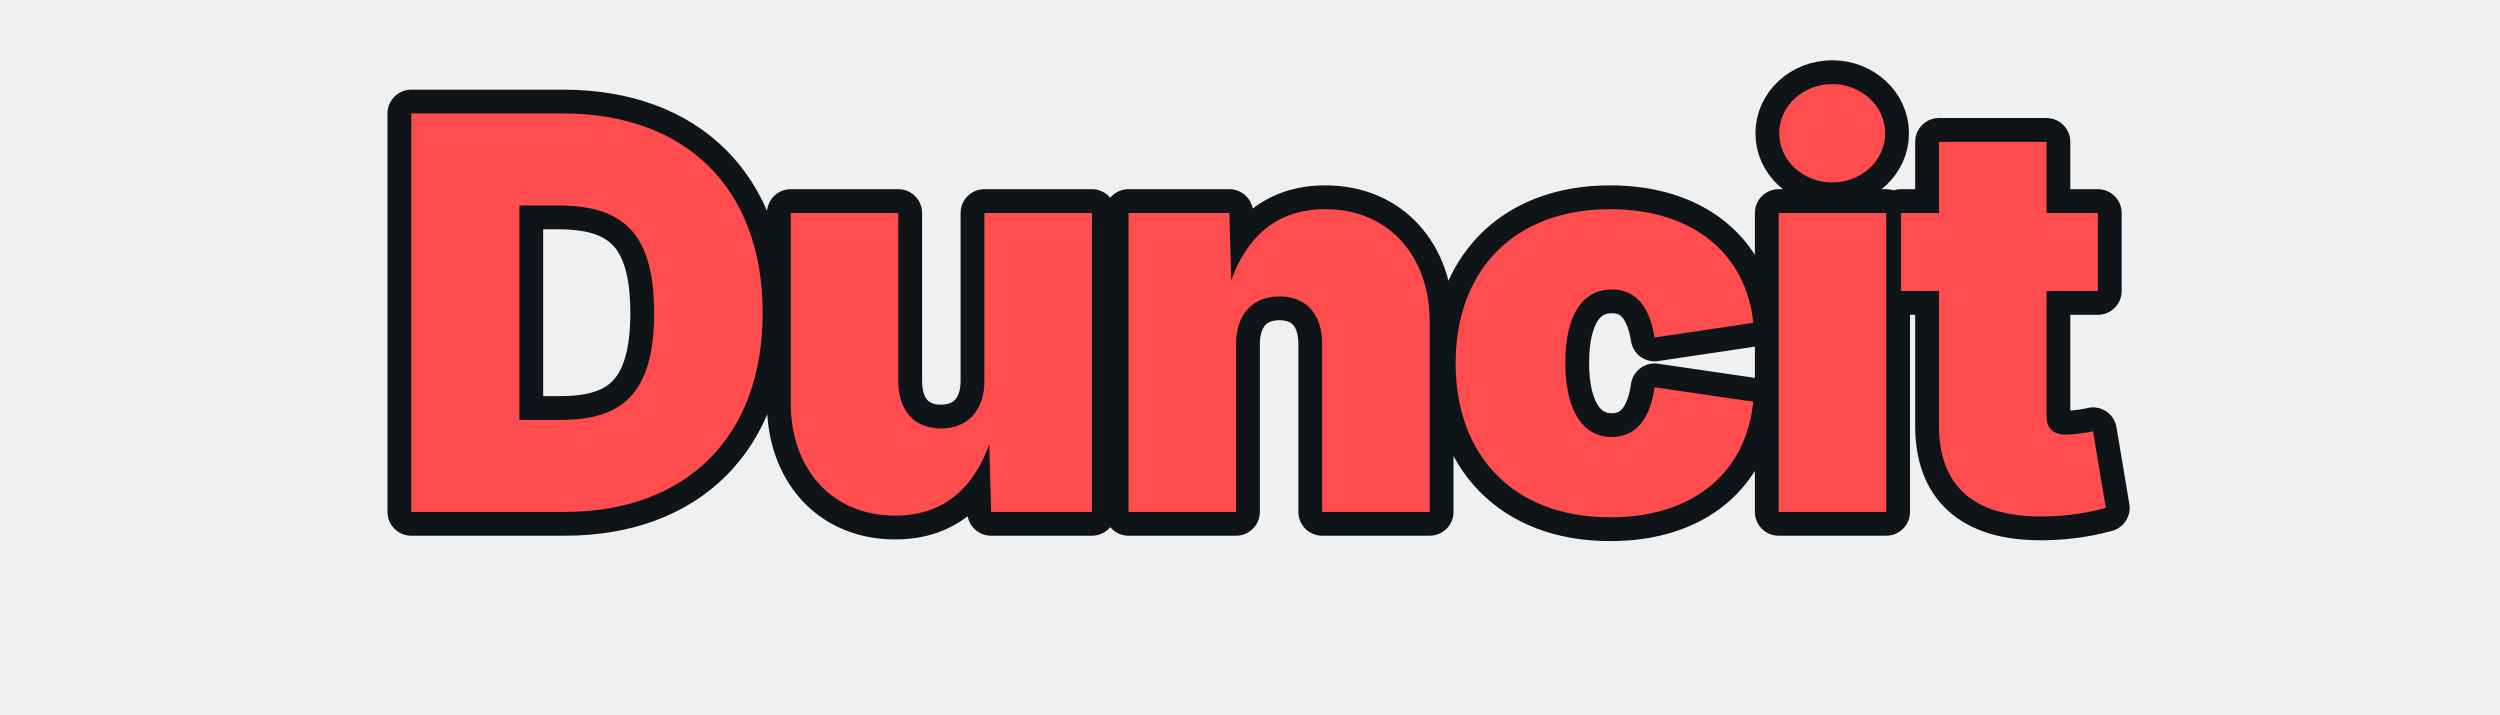
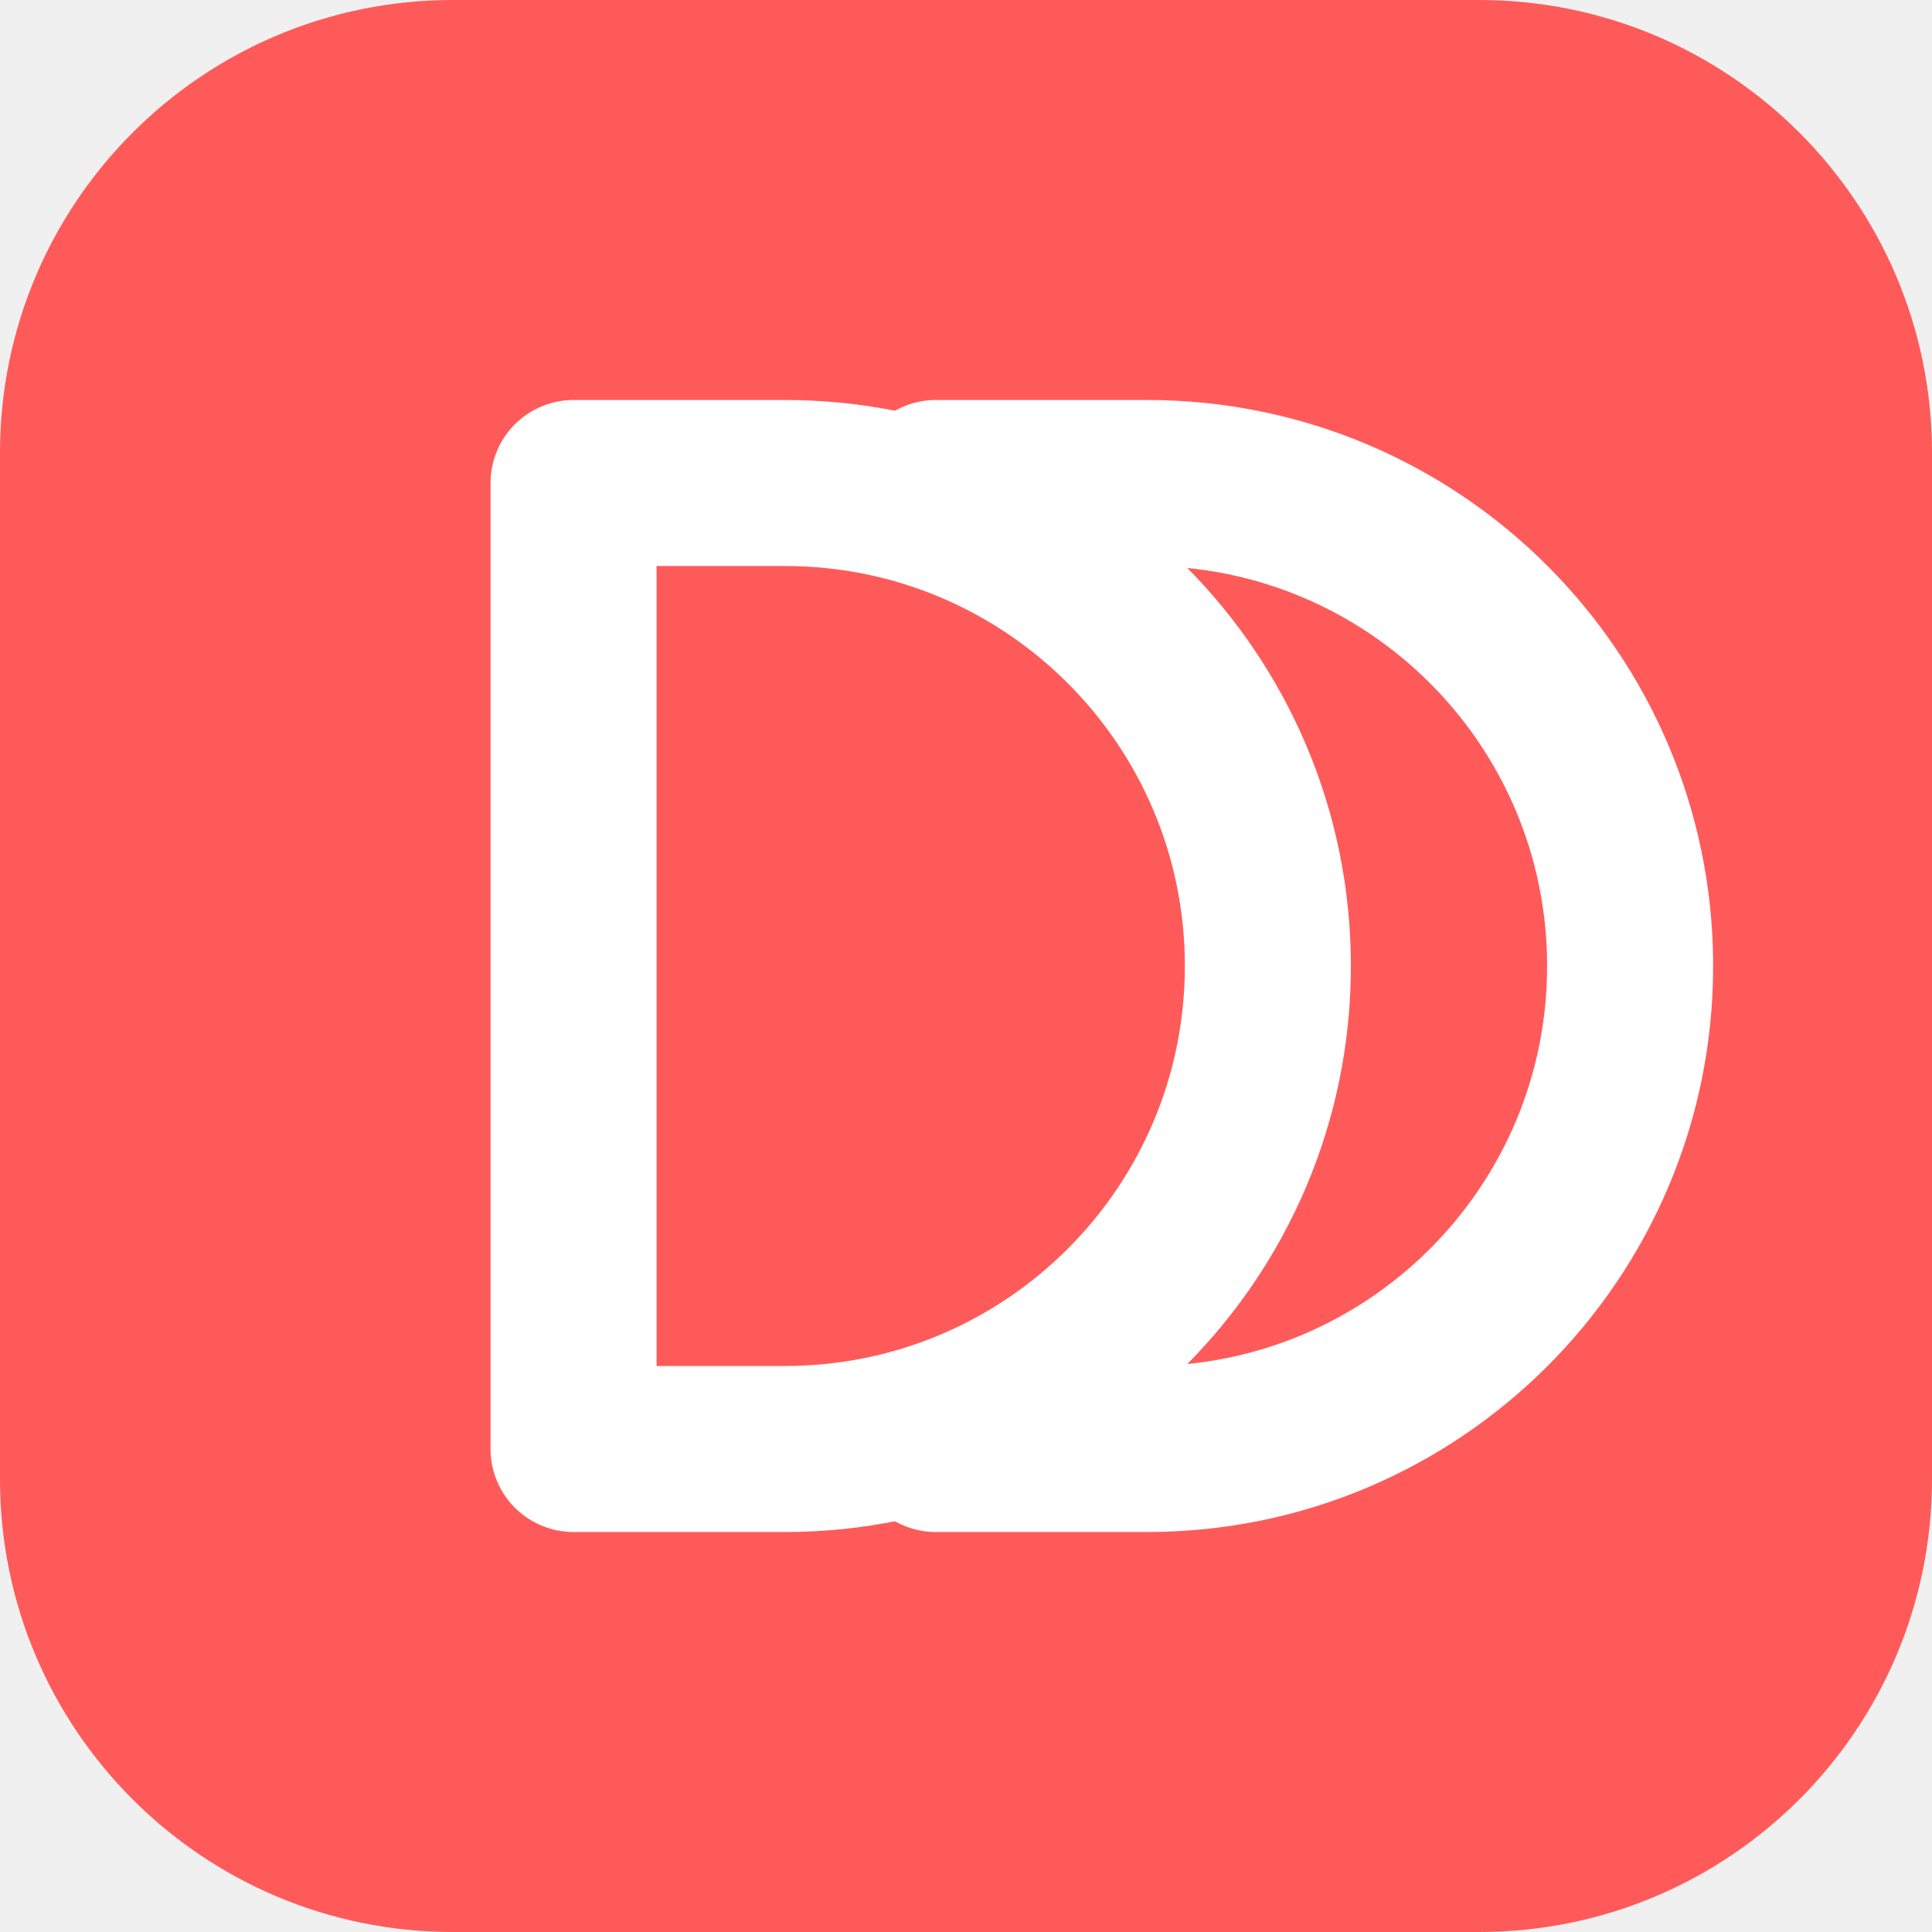
- <svg xmlns="http://www.w3.org/2000/svg" viewBox="0 0 420 120" role="img" aria-label="Duncit">
-   <text x="210" y="86" font-family="'Poppins','Inter','Helvetica Neue',Arial,sans-serif" font-weight="900" font-size="92" letter-spacing="-3" text-anchor="middle" paint-order="stroke fill" stroke="#0F1419" stroke-width="8" stroke-linejoin="round" fill="#FF4D4F">Duncit</text>
+ <svg xmlns="http://www.w3.org/2000/svg" viewBox="0 0 64 64" role="img" aria-label="Duncit">
+   <rect width="64" height="64" rx="15" fill="#FF5A5A" />
+   <g fill="none" stroke="#FFFFFF" stroke-width="5.5" stroke-linecap="round" stroke-linejoin="round">
+     <path d="M19 16h7a16 16 0 0 1 0 32h-7z" />
+     <path d="M31 16h7a16 16 0 0 1 0 32h-7" />
+   </g>
</svg>
